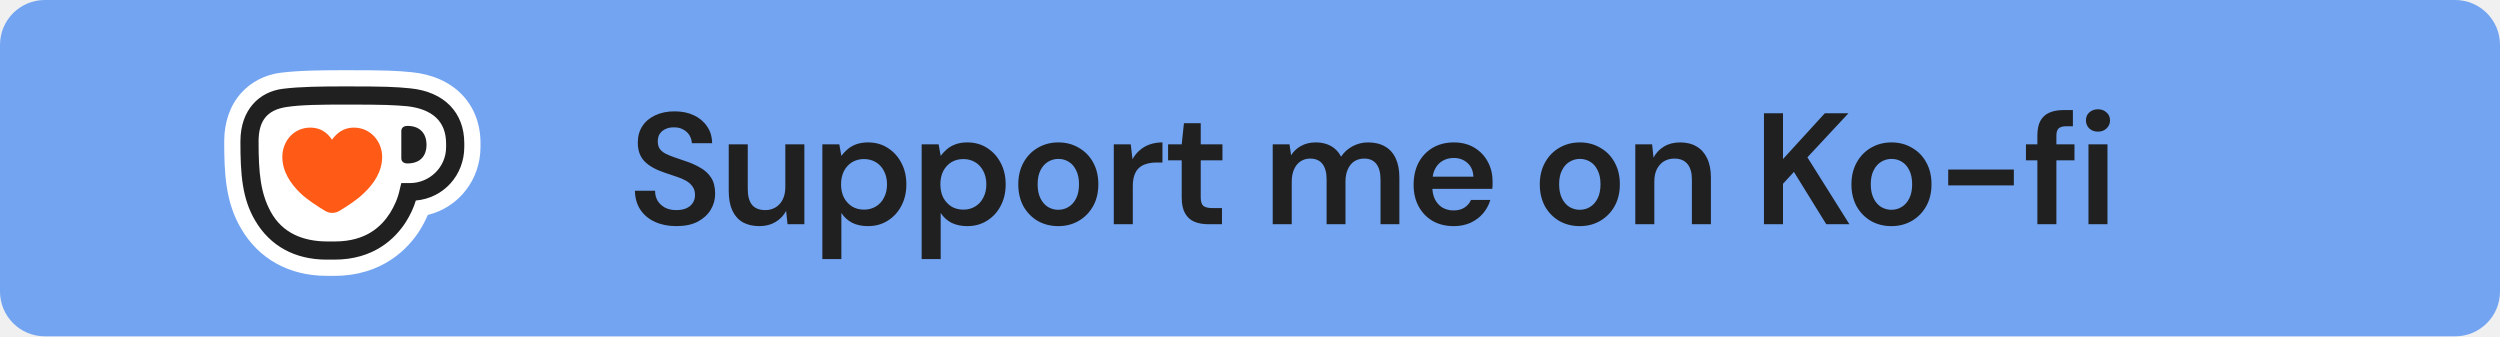
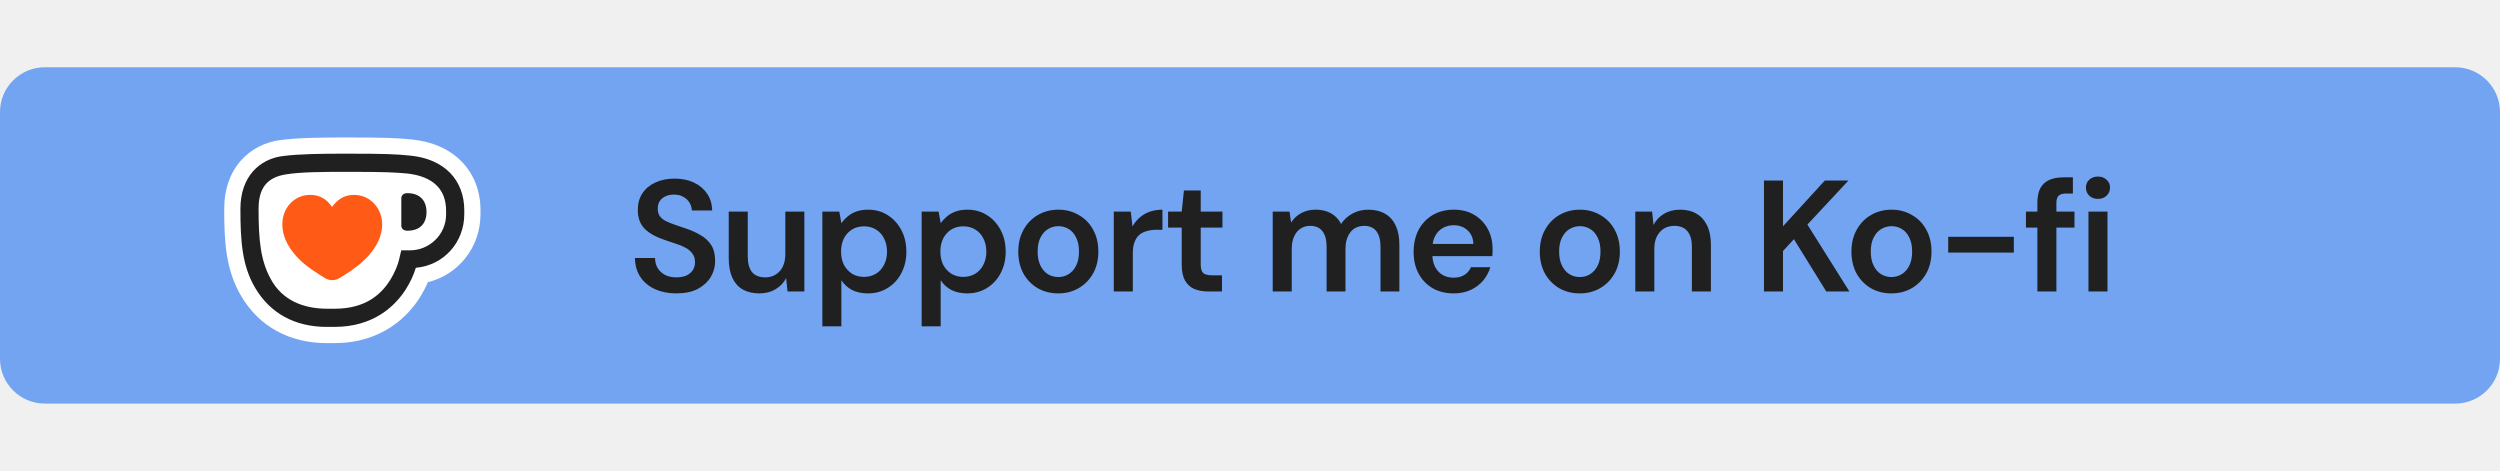
- <svg xmlns="http://www.w3.org/2000/svg" width="223" height="30" viewBox="0 0 223 30" fill="none">
+ <svg xmlns="http://www.w3.org/2000/svg" width="223" height="42" viewBox="0 -6 223 42" fill="none">
  <g clip-path="url(#clip0_2178_644)">
    <rect width="223" height="30" rx="4" fill="#72A4F2" />
    <path d="M60.327 20.17C59.611 20.17 58.974 20.042 58.418 19.788C57.862 19.533 57.428 19.17 57.117 18.699C56.806 18.228 56.646 17.667 56.636 17.016H58.432C58.432 17.346 58.508 17.643 58.658 17.907C58.819 18.162 59.035 18.364 59.309 18.515C59.592 18.666 59.931 18.741 60.327 18.741C60.666 18.741 60.959 18.69 61.204 18.586C61.458 18.473 61.651 18.317 61.783 18.119C61.925 17.912 61.996 17.672 61.996 17.398C61.996 17.087 61.92 16.832 61.769 16.634C61.628 16.427 61.43 16.253 61.175 16.111C60.921 15.97 60.629 15.847 60.299 15.744C59.969 15.63 59.62 15.513 59.252 15.39C58.47 15.126 57.881 14.791 57.485 14.386C57.089 13.971 56.891 13.42 56.891 12.732C56.891 12.157 57.028 11.662 57.301 11.247C57.574 10.832 57.956 10.512 58.446 10.285C58.946 10.05 59.521 9.932 60.172 9.932C60.831 9.932 61.406 10.05 61.897 10.285C62.396 10.521 62.788 10.851 63.07 11.275C63.363 11.69 63.513 12.19 63.523 12.774H61.713C61.703 12.529 61.637 12.303 61.515 12.095C61.392 11.879 61.213 11.704 60.977 11.572C60.751 11.431 60.473 11.36 60.143 11.36C59.86 11.351 59.606 11.398 59.38 11.502C59.163 11.596 58.988 11.737 58.856 11.926C58.734 12.105 58.673 12.331 58.673 12.604C58.673 12.868 58.729 13.09 58.842 13.269C58.965 13.439 59.139 13.585 59.365 13.707C59.592 13.82 59.856 13.929 60.157 14.033C60.459 14.136 60.789 14.249 61.147 14.372C61.637 14.532 62.081 14.73 62.476 14.966C62.882 15.192 63.202 15.489 63.438 15.857C63.674 16.224 63.791 16.701 63.791 17.285C63.791 17.794 63.66 18.27 63.396 18.713C63.132 19.147 62.745 19.5 62.236 19.774C61.727 20.038 61.091 20.17 60.327 20.17ZM67.746 20.17C67.171 20.17 66.676 20.057 66.262 19.83C65.856 19.595 65.545 19.246 65.328 18.784C65.112 18.313 65.003 17.733 65.003 17.045V12.873H66.7V16.875C66.7 17.488 66.827 17.954 67.082 18.275C67.346 18.586 67.742 18.741 68.269 18.741C68.609 18.741 68.911 18.661 69.174 18.501C69.448 18.341 69.66 18.11 69.811 17.808C69.971 17.497 70.051 17.12 70.051 16.677V12.873H71.748V20H70.249L70.122 18.812C69.905 19.227 69.589 19.557 69.174 19.802C68.769 20.047 68.293 20.17 67.746 20.17ZM73.353 23.111V12.873H74.866L75.05 13.905C75.201 13.698 75.38 13.505 75.588 13.326C75.804 13.137 76.064 12.986 76.365 12.873C76.676 12.76 77.03 12.703 77.426 12.703C78.095 12.703 78.684 12.868 79.193 13.198C79.712 13.528 80.117 13.976 80.409 14.542C80.702 15.098 80.848 15.734 80.848 16.451C80.848 17.167 80.697 17.808 80.395 18.374C80.103 18.93 79.698 19.368 79.179 19.689C78.67 20.009 78.086 20.17 77.426 20.17C76.888 20.17 76.417 20.071 76.012 19.873C75.616 19.665 75.295 19.373 75.05 18.996V23.111H73.353ZM77.072 18.699C77.468 18.699 77.822 18.605 78.133 18.416C78.444 18.228 78.684 17.964 78.854 17.624C79.033 17.285 79.123 16.894 79.123 16.451C79.123 15.998 79.033 15.602 78.854 15.263C78.684 14.924 78.444 14.66 78.133 14.471C77.822 14.283 77.468 14.188 77.072 14.188C76.667 14.188 76.309 14.283 75.998 14.471C75.696 14.66 75.456 14.924 75.276 15.263C75.107 15.602 75.022 15.993 75.022 16.437C75.022 16.889 75.107 17.285 75.276 17.624C75.456 17.954 75.696 18.218 75.998 18.416C76.309 18.605 76.667 18.699 77.072 18.699ZM82.212 23.111V12.873H83.725L83.909 13.905C84.06 13.698 84.239 13.505 84.446 13.326C84.663 13.137 84.922 12.986 85.224 12.873C85.535 12.76 85.889 12.703 86.285 12.703C86.954 12.703 87.543 12.868 88.052 13.198C88.571 13.528 88.976 13.976 89.268 14.542C89.561 15.098 89.707 15.734 89.707 16.451C89.707 17.167 89.556 17.808 89.254 18.374C88.962 18.93 88.557 19.368 88.038 19.689C87.529 20.009 86.945 20.17 86.285 20.17C85.747 20.17 85.276 20.071 84.871 19.873C84.475 19.665 84.154 19.373 83.909 18.996V23.111H82.212ZM85.931 18.699C86.327 18.699 86.681 18.605 86.992 18.416C87.303 18.228 87.543 17.964 87.713 17.624C87.892 17.285 87.982 16.894 87.982 16.451C87.982 15.998 87.892 15.602 87.713 15.263C87.543 14.924 87.303 14.66 86.992 14.471C86.681 14.283 86.327 14.188 85.931 14.188C85.526 14.188 85.168 14.283 84.856 14.471C84.555 14.66 84.314 14.924 84.135 15.263C83.966 15.602 83.881 15.993 83.881 16.437C83.881 16.889 83.966 17.285 84.135 17.624C84.314 17.954 84.555 18.218 84.856 18.416C85.168 18.605 85.526 18.699 85.931 18.699ZM94.394 20.17C93.715 20.17 93.103 20.014 92.556 19.703C92.019 19.383 91.594 18.944 91.283 18.388C90.982 17.822 90.831 17.177 90.831 16.451C90.831 15.706 90.986 15.056 91.297 14.499C91.609 13.934 92.033 13.495 92.57 13.184C93.117 12.864 93.73 12.703 94.408 12.703C95.087 12.703 95.695 12.864 96.232 13.184C96.779 13.495 97.203 13.929 97.505 14.485C97.816 15.041 97.972 15.692 97.972 16.437C97.972 17.181 97.816 17.832 97.505 18.388C97.194 18.944 96.765 19.383 96.218 19.703C95.681 20.014 95.073 20.17 94.394 20.17ZM94.394 18.713C94.734 18.713 95.04 18.628 95.313 18.459C95.596 18.289 95.822 18.035 95.992 17.695C96.162 17.356 96.247 16.936 96.247 16.437C96.247 15.937 96.162 15.522 95.992 15.192C95.832 14.853 95.61 14.598 95.327 14.429C95.054 14.259 94.748 14.174 94.408 14.174C94.078 14.174 93.772 14.259 93.489 14.429C93.206 14.598 92.98 14.853 92.81 15.192C92.641 15.522 92.556 15.937 92.556 16.437C92.556 16.936 92.641 17.356 92.81 17.695C92.98 18.035 93.202 18.289 93.475 18.459C93.758 18.628 94.064 18.713 94.394 18.713ZM99.35 20V12.873H100.863L101.019 14.202C101.188 13.891 101.4 13.627 101.655 13.411C101.909 13.184 102.206 13.01 102.546 12.887C102.895 12.765 103.276 12.703 103.691 12.703V14.499H103.097C102.814 14.499 102.546 14.537 102.291 14.612C102.037 14.678 101.815 14.791 101.627 14.952C101.448 15.103 101.306 15.315 101.202 15.588C101.099 15.852 101.047 16.187 101.047 16.592V20H99.35ZM107.784 20C107.304 20 106.884 19.925 106.526 19.774C106.177 19.623 105.904 19.373 105.706 19.024C105.508 18.675 105.409 18.204 105.409 17.61V14.301H104.193V12.873H105.409L105.607 10.992H107.106V12.873H109.043V14.301H107.106V17.61C107.106 17.968 107.181 18.218 107.332 18.36C107.492 18.492 107.756 18.558 108.124 18.558H109V20H107.784ZM113.526 20V12.873H115.025L115.166 13.849C115.393 13.491 115.69 13.213 116.057 13.014C116.434 12.807 116.863 12.703 117.344 12.703C117.702 12.703 118.023 12.751 118.306 12.845C118.598 12.939 118.852 13.081 119.069 13.269C119.295 13.458 119.479 13.693 119.621 13.976C119.885 13.58 120.229 13.269 120.653 13.043C121.077 12.817 121.539 12.703 122.039 12.703C122.633 12.703 123.137 12.826 123.552 13.071C123.967 13.307 124.282 13.66 124.499 14.132C124.716 14.594 124.824 15.164 124.824 15.843V20H123.142V16.012C123.142 15.409 123.019 14.947 122.774 14.627C122.529 14.306 122.166 14.146 121.685 14.146C121.355 14.146 121.063 14.226 120.808 14.386C120.563 14.546 120.37 14.782 120.229 15.093C120.087 15.395 120.017 15.767 120.017 16.21V20H118.334V16.012C118.334 15.409 118.211 14.947 117.966 14.627C117.721 14.306 117.353 14.146 116.863 14.146C116.552 14.146 116.269 14.226 116.015 14.386C115.77 14.546 115.576 14.782 115.435 15.093C115.294 15.395 115.223 15.767 115.223 16.21V20H113.526ZM129.672 20.17C128.964 20.17 128.342 20.019 127.805 19.717C127.268 19.406 126.848 18.972 126.546 18.416C126.245 17.86 126.094 17.219 126.094 16.493C126.094 15.739 126.24 15.079 126.532 14.513C126.834 13.948 127.253 13.505 127.791 13.184C128.338 12.864 128.969 12.703 129.686 12.703C130.383 12.703 130.991 12.859 131.51 13.17C132.028 13.481 132.429 13.901 132.712 14.429C132.995 14.947 133.136 15.532 133.136 16.182C133.136 16.276 133.136 16.38 133.136 16.493C133.136 16.606 133.127 16.724 133.108 16.847H127.31V15.758H131.425C131.406 15.239 131.232 14.834 130.902 14.542C130.572 14.24 130.162 14.089 129.672 14.089C129.323 14.089 129.002 14.169 128.71 14.33C128.418 14.49 128.187 14.73 128.017 15.051C127.847 15.362 127.763 15.758 127.763 16.239V16.649C127.763 17.092 127.843 17.474 128.003 17.794C128.173 18.115 128.399 18.36 128.682 18.529C128.974 18.69 129.299 18.77 129.657 18.77C130.053 18.77 130.379 18.685 130.633 18.515C130.897 18.346 131.09 18.119 131.213 17.837H132.938C132.806 18.28 132.589 18.68 132.288 19.038C131.986 19.387 131.614 19.665 131.17 19.873C130.727 20.071 130.228 20.17 129.672 20.17ZM140.912 20.17C140.234 20.17 139.621 20.014 139.074 19.703C138.537 19.383 138.113 18.944 137.802 18.388C137.5 17.822 137.349 17.177 137.349 16.451C137.349 15.706 137.505 15.056 137.816 14.499C138.127 13.934 138.551 13.495 139.088 13.184C139.635 12.864 140.248 12.703 140.927 12.703C141.605 12.703 142.213 12.864 142.751 13.184C143.298 13.495 143.722 13.929 144.023 14.485C144.334 15.041 144.49 15.692 144.49 16.437C144.49 17.181 144.334 17.832 144.023 18.388C143.712 18.944 143.283 19.383 142.737 19.703C142.199 20.014 141.591 20.17 140.912 20.17ZM140.912 18.713C141.252 18.713 141.558 18.628 141.832 18.459C142.114 18.289 142.341 18.035 142.51 17.695C142.68 17.356 142.765 16.936 142.765 16.437C142.765 15.937 142.68 15.522 142.51 15.192C142.35 14.853 142.129 14.598 141.846 14.429C141.572 14.259 141.266 14.174 140.927 14.174C140.597 14.174 140.29 14.259 140.007 14.429C139.725 14.598 139.498 14.853 139.329 15.192C139.159 15.522 139.074 15.937 139.074 16.437C139.074 16.936 139.159 17.356 139.329 17.695C139.498 18.035 139.72 18.289 139.993 18.459C140.276 18.628 140.583 18.713 140.912 18.713ZM145.868 20V12.873H147.367L147.494 14.061C147.711 13.646 148.022 13.316 148.428 13.071C148.833 12.826 149.314 12.703 149.87 12.703C150.445 12.703 150.935 12.826 151.341 13.071C151.746 13.307 152.057 13.656 152.274 14.117C152.5 14.579 152.613 15.155 152.613 15.843V20H150.917V15.998C150.917 15.404 150.785 14.947 150.521 14.627C150.257 14.306 149.865 14.146 149.347 14.146C149.008 14.146 148.701 14.226 148.428 14.386C148.164 14.546 147.952 14.782 147.791 15.093C147.641 15.395 147.565 15.762 147.565 16.196V20H145.868ZM157.346 20V10.102H159.043V14.188L162.776 10.102H164.883L161.22 14.033L164.967 20H162.903L160.018 15.334L159.043 16.394V20H157.346ZM168.712 20.17C168.033 20.17 167.42 20.014 166.873 19.703C166.336 19.383 165.912 18.944 165.601 18.388C165.299 17.822 165.148 17.177 165.148 16.451C165.148 15.706 165.304 15.056 165.615 14.499C165.926 13.934 166.35 13.495 166.887 13.184C167.434 12.864 168.047 12.703 168.726 12.703C169.404 12.703 170.012 12.864 170.55 13.184C171.097 13.495 171.521 13.929 171.822 14.485C172.134 15.041 172.289 15.692 172.289 16.437C172.289 17.181 172.134 17.832 171.822 18.388C171.511 18.944 171.082 19.383 170.536 19.703C169.998 20.014 169.39 20.17 168.712 20.17ZM168.712 18.713C169.051 18.713 169.357 18.628 169.631 18.459C169.913 18.289 170.14 18.035 170.309 17.695C170.479 17.356 170.564 16.936 170.564 16.437C170.564 15.937 170.479 15.522 170.309 15.192C170.149 14.853 169.928 14.598 169.645 14.429C169.371 14.259 169.065 14.174 168.726 14.174C168.396 14.174 168.089 14.259 167.807 14.429C167.524 14.598 167.297 14.853 167.128 15.192C166.958 15.522 166.873 15.937 166.873 16.437C166.873 16.936 166.958 17.356 167.128 17.695C167.297 18.035 167.519 18.289 167.792 18.459C168.075 18.628 168.382 18.713 168.712 18.713ZM173.78 16.535V15.121H179.635V16.535H173.78ZM181.734 20V12.095C181.734 11.549 181.823 11.11 182.002 10.78C182.191 10.441 182.459 10.196 182.808 10.045C183.157 9.894 183.572 9.819 184.053 9.819H184.901V11.261H184.307C183.996 11.261 183.77 11.327 183.628 11.459C183.496 11.582 183.43 11.798 183.43 12.11V20H181.734ZM180.715 14.301V12.873H185.043V14.301H180.715ZM186.291 20V12.873H187.988V20H186.291ZM187.14 11.742C186.829 11.742 186.569 11.648 186.362 11.459C186.164 11.261 186.065 11.021 186.065 10.738C186.065 10.446 186.164 10.21 186.362 10.031C186.569 9.842 186.829 9.748 187.14 9.748C187.451 9.748 187.705 9.842 187.903 10.031C188.111 10.21 188.214 10.446 188.214 10.738C188.214 11.021 188.111 11.261 187.903 11.459C187.705 11.648 187.451 11.742 187.14 11.742Z" fill="#202020" />
    <path d="M29.139 24.605C25.812 24.605 23.105 23.116 21.519 20.414C20.114 18.045 20 15.48 20 12.613C20 10.914 20.511 9.434 21.478 8.333C22.366 7.323 23.625 6.668 25.023 6.49C26.682 6.28 28.745 6.262 30.89 6.262C34.38 6.262 35.365 6.305 36.739 6.442C38.565 6.624 40.102 7.305 41.183 8.414C42.28 9.54 42.86 11.044 42.86 12.765V13.111C42.86 16.047 40.897 18.504 38.162 19.172C37.958 19.654 37.705 20.133 37.405 20.605L37.398 20.617C36.434 22.107 34.169 24.605 29.83 24.605H29.139L29.139 24.605Z" fill="white" />
    <path d="M36.595 7.88C35.298 7.75 34.39 7.707 30.889 7.707C28.642 7.707 26.74 7.728 25.206 7.923C23.174 8.183 21.445 9.738 21.445 12.613C21.445 15.487 21.596 17.713 22.764 19.68C24.082 21.927 26.286 23.159 29.139 23.159H29.831C33.331 23.159 35.233 21.3 36.184 19.831C36.595 19.182 36.898 18.534 37.092 17.886C39.578 17.669 41.414 15.616 41.414 13.11V12.764C41.414 10.063 39.643 8.183 36.595 7.88H36.595Z" fill="white" />
    <path d="M21.446 12.613C21.446 9.738 23.175 8.183 25.206 7.923C26.741 7.728 28.643 7.707 30.89 7.707C34.391 7.707 35.298 7.75 36.595 7.88C39.643 8.182 41.414 10.062 41.414 12.764V13.11C41.414 15.617 39.578 17.67 37.092 17.886C36.898 18.534 36.595 19.182 36.184 19.831C35.233 21.3 33.331 23.159 29.831 23.159H29.139C26.286 23.159 24.082 21.927 22.764 19.68C21.596 17.713 21.445 15.53 21.445 12.613" fill="#202020" />
    <path d="M23.065 12.634C23.065 15.422 23.238 17.216 24.145 18.88C25.183 20.803 27.063 21.538 29.203 21.538H29.872C32.682 21.538 34.044 20.176 34.8 18.988C35.167 18.383 35.492 17.713 35.664 16.87L35.794 16.33H36.572C38.301 16.33 39.792 14.925 39.792 13.131V12.807C39.792 10.797 38.539 9.738 36.356 9.479C35.124 9.371 34.389 9.328 30.888 9.328C28.532 9.328 26.847 9.35 25.572 9.544C23.778 9.804 23.064 10.819 23.064 12.634" fill="white" />
    <path d="M35.797 14.126C35.797 14.385 35.991 14.58 36.337 14.58C37.439 14.58 38.044 13.953 38.044 12.916C38.044 11.879 37.439 11.23 36.337 11.23C35.991 11.23 35.797 11.425 35.797 11.684V14.126V14.126Z" fill="#202020" />
    <path d="M25.184 13.997C25.184 15.272 25.897 16.374 26.805 17.239C27.41 17.822 28.361 18.428 29.009 18.817C29.204 18.924 29.398 18.99 29.614 18.99C29.874 18.99 30.09 18.924 30.263 18.817C30.912 18.428 31.862 17.822 32.446 17.239C33.375 16.375 34.088 15.272 34.088 13.997C34.088 12.613 33.051 11.382 31.56 11.382C30.674 11.382 30.069 11.836 29.614 12.462C29.204 11.835 28.577 11.382 27.691 11.382C26.178 11.382 25.184 12.613 25.184 13.997" fill="#FF5A16" />
  </g>
  <defs>
    <clipPath id="clip0_2178_644">
      <rect width="223" height="30" fill="white" />
    </clipPath>
  </defs>
</svg>
